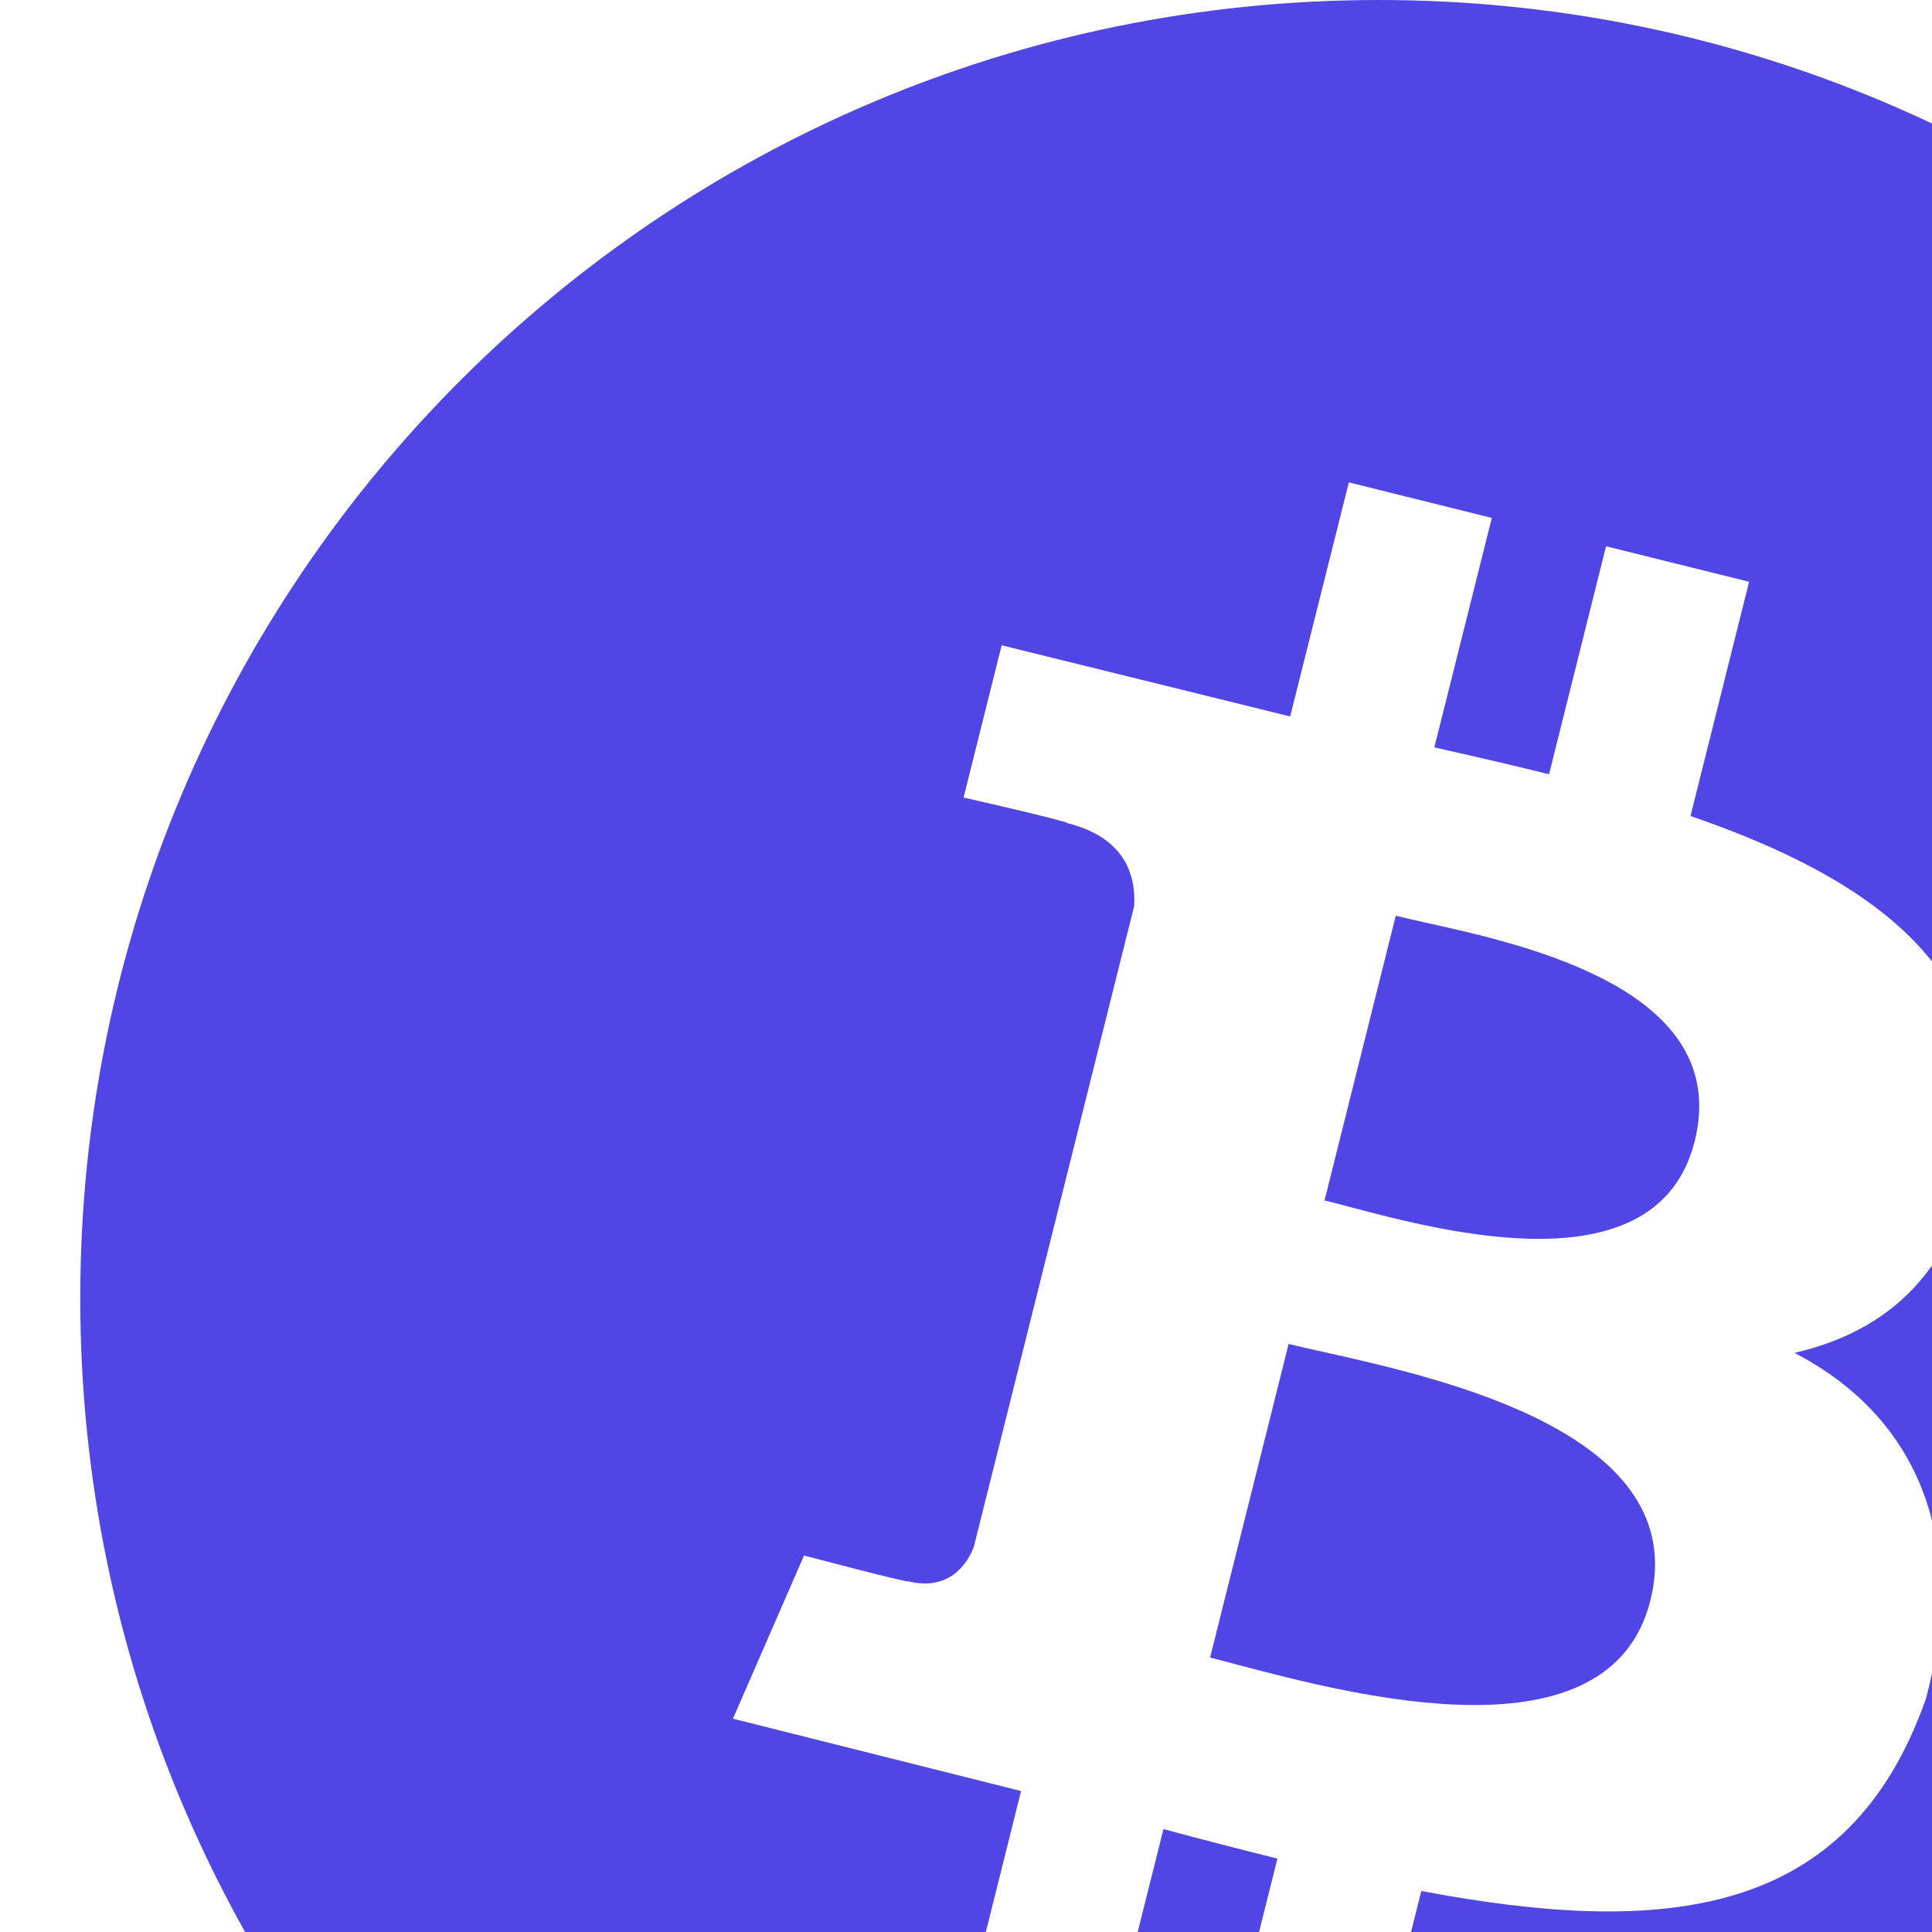
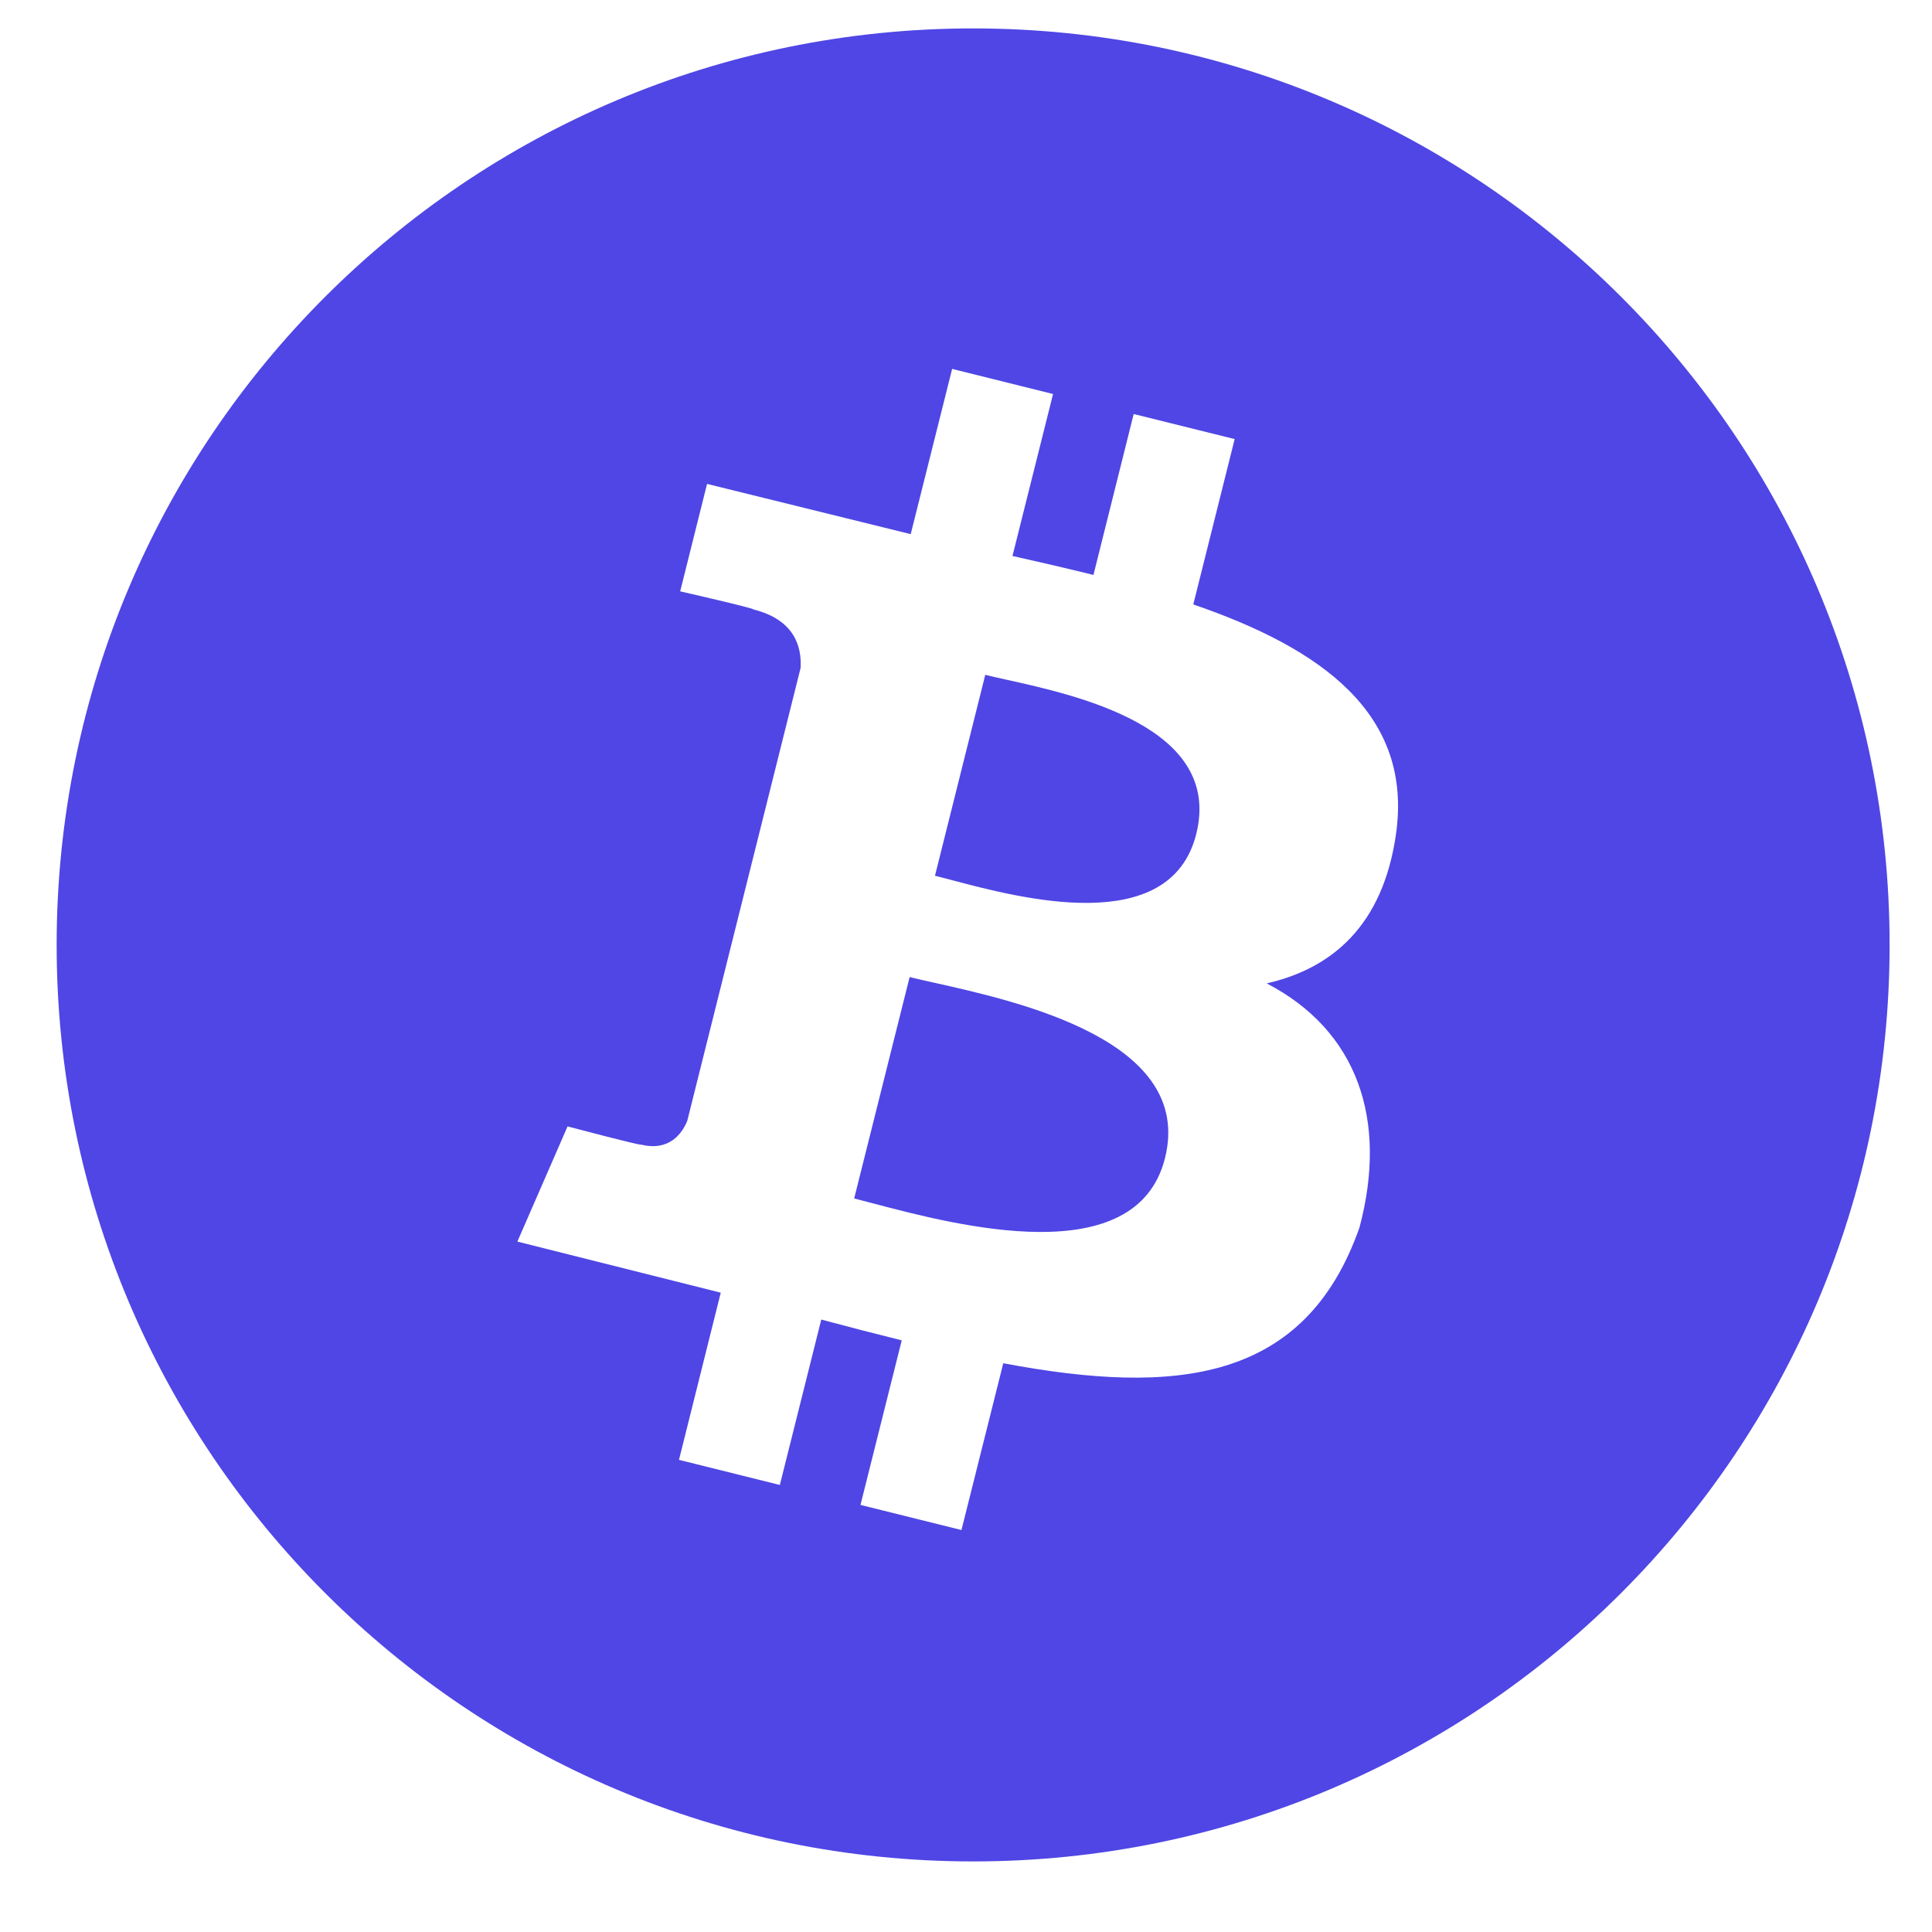
- <svg xmlns="http://www.w3.org/2000/svg" width="24px" height="24px" viewBox="0 0 24 24" fill="none">
+ <svg xmlns="http://www.w3.org/2000/svg" width="24" height="24" viewBox="0 -0.5 34 34" fill="none">
  <g id="SVGRepo_bgCarrier" stroke-width="0" />
  <g id="SVGRepo_tracerCarrier" stroke-linecap="round" stroke-linejoin="round" />
  <g id="SVGRepo_iconCarrier">
    <path fill-rule="evenodd" clip-rule="evenodd" d="M33.254 16.129C33.254 25.037 26.033 32.258 17.125 32.258C8.218 32.258 0.997 25.037 0.997 16.129C0.997 7.221 8.218 0 17.125 0C26.033 0 33.254 7.221 33.254 16.129ZM21 10.137C23.244 10.907 24.885 12.061 24.563 14.208C24.329 15.78 23.454 16.54 22.292 16.806C23.887 17.634 24.43 19.203 23.925 21.101C22.966 23.831 20.687 24.061 17.656 23.491L16.92 26.426L15.143 25.984L15.869 23.088C15.409 22.974 14.938 22.852 14.453 22.722L13.724 25.633L11.949 25.191L12.684 22.249L9.105 21.35L9.988 19.323C9.988 19.323 11.298 19.669 11.28 19.643C11.783 19.767 12.007 19.441 12.095 19.224L14.089 11.256C14.112 10.88 13.981 10.406 13.261 10.226C13.289 10.207 11.97 9.907 11.97 9.907L12.443 8.016L16.027 8.9L16.756 5.992L18.532 6.434L17.818 9.284C18.296 9.392 18.776 9.502 19.243 9.618L19.951 6.786L21.728 7.227L21 10.137ZM16.749 14.988C17.959 15.309 20.593 16.007 21.052 14.177C21.52 12.303 18.962 11.738 17.709 11.461L17.709 11.461L17.709 11.461C17.567 11.429 17.441 11.402 17.339 11.376L16.454 14.912C16.539 14.932 16.638 14.959 16.749 14.988ZM15.377 20.681C16.827 21.063 19.998 21.898 20.502 19.88C21.018 17.817 17.945 17.131 16.445 16.795L16.444 16.795C16.277 16.758 16.129 16.725 16.008 16.695L15.032 20.591C15.131 20.616 15.247 20.646 15.377 20.681L15.377 20.681Z" fill="#4f46e5" />
  </g>
</svg>
